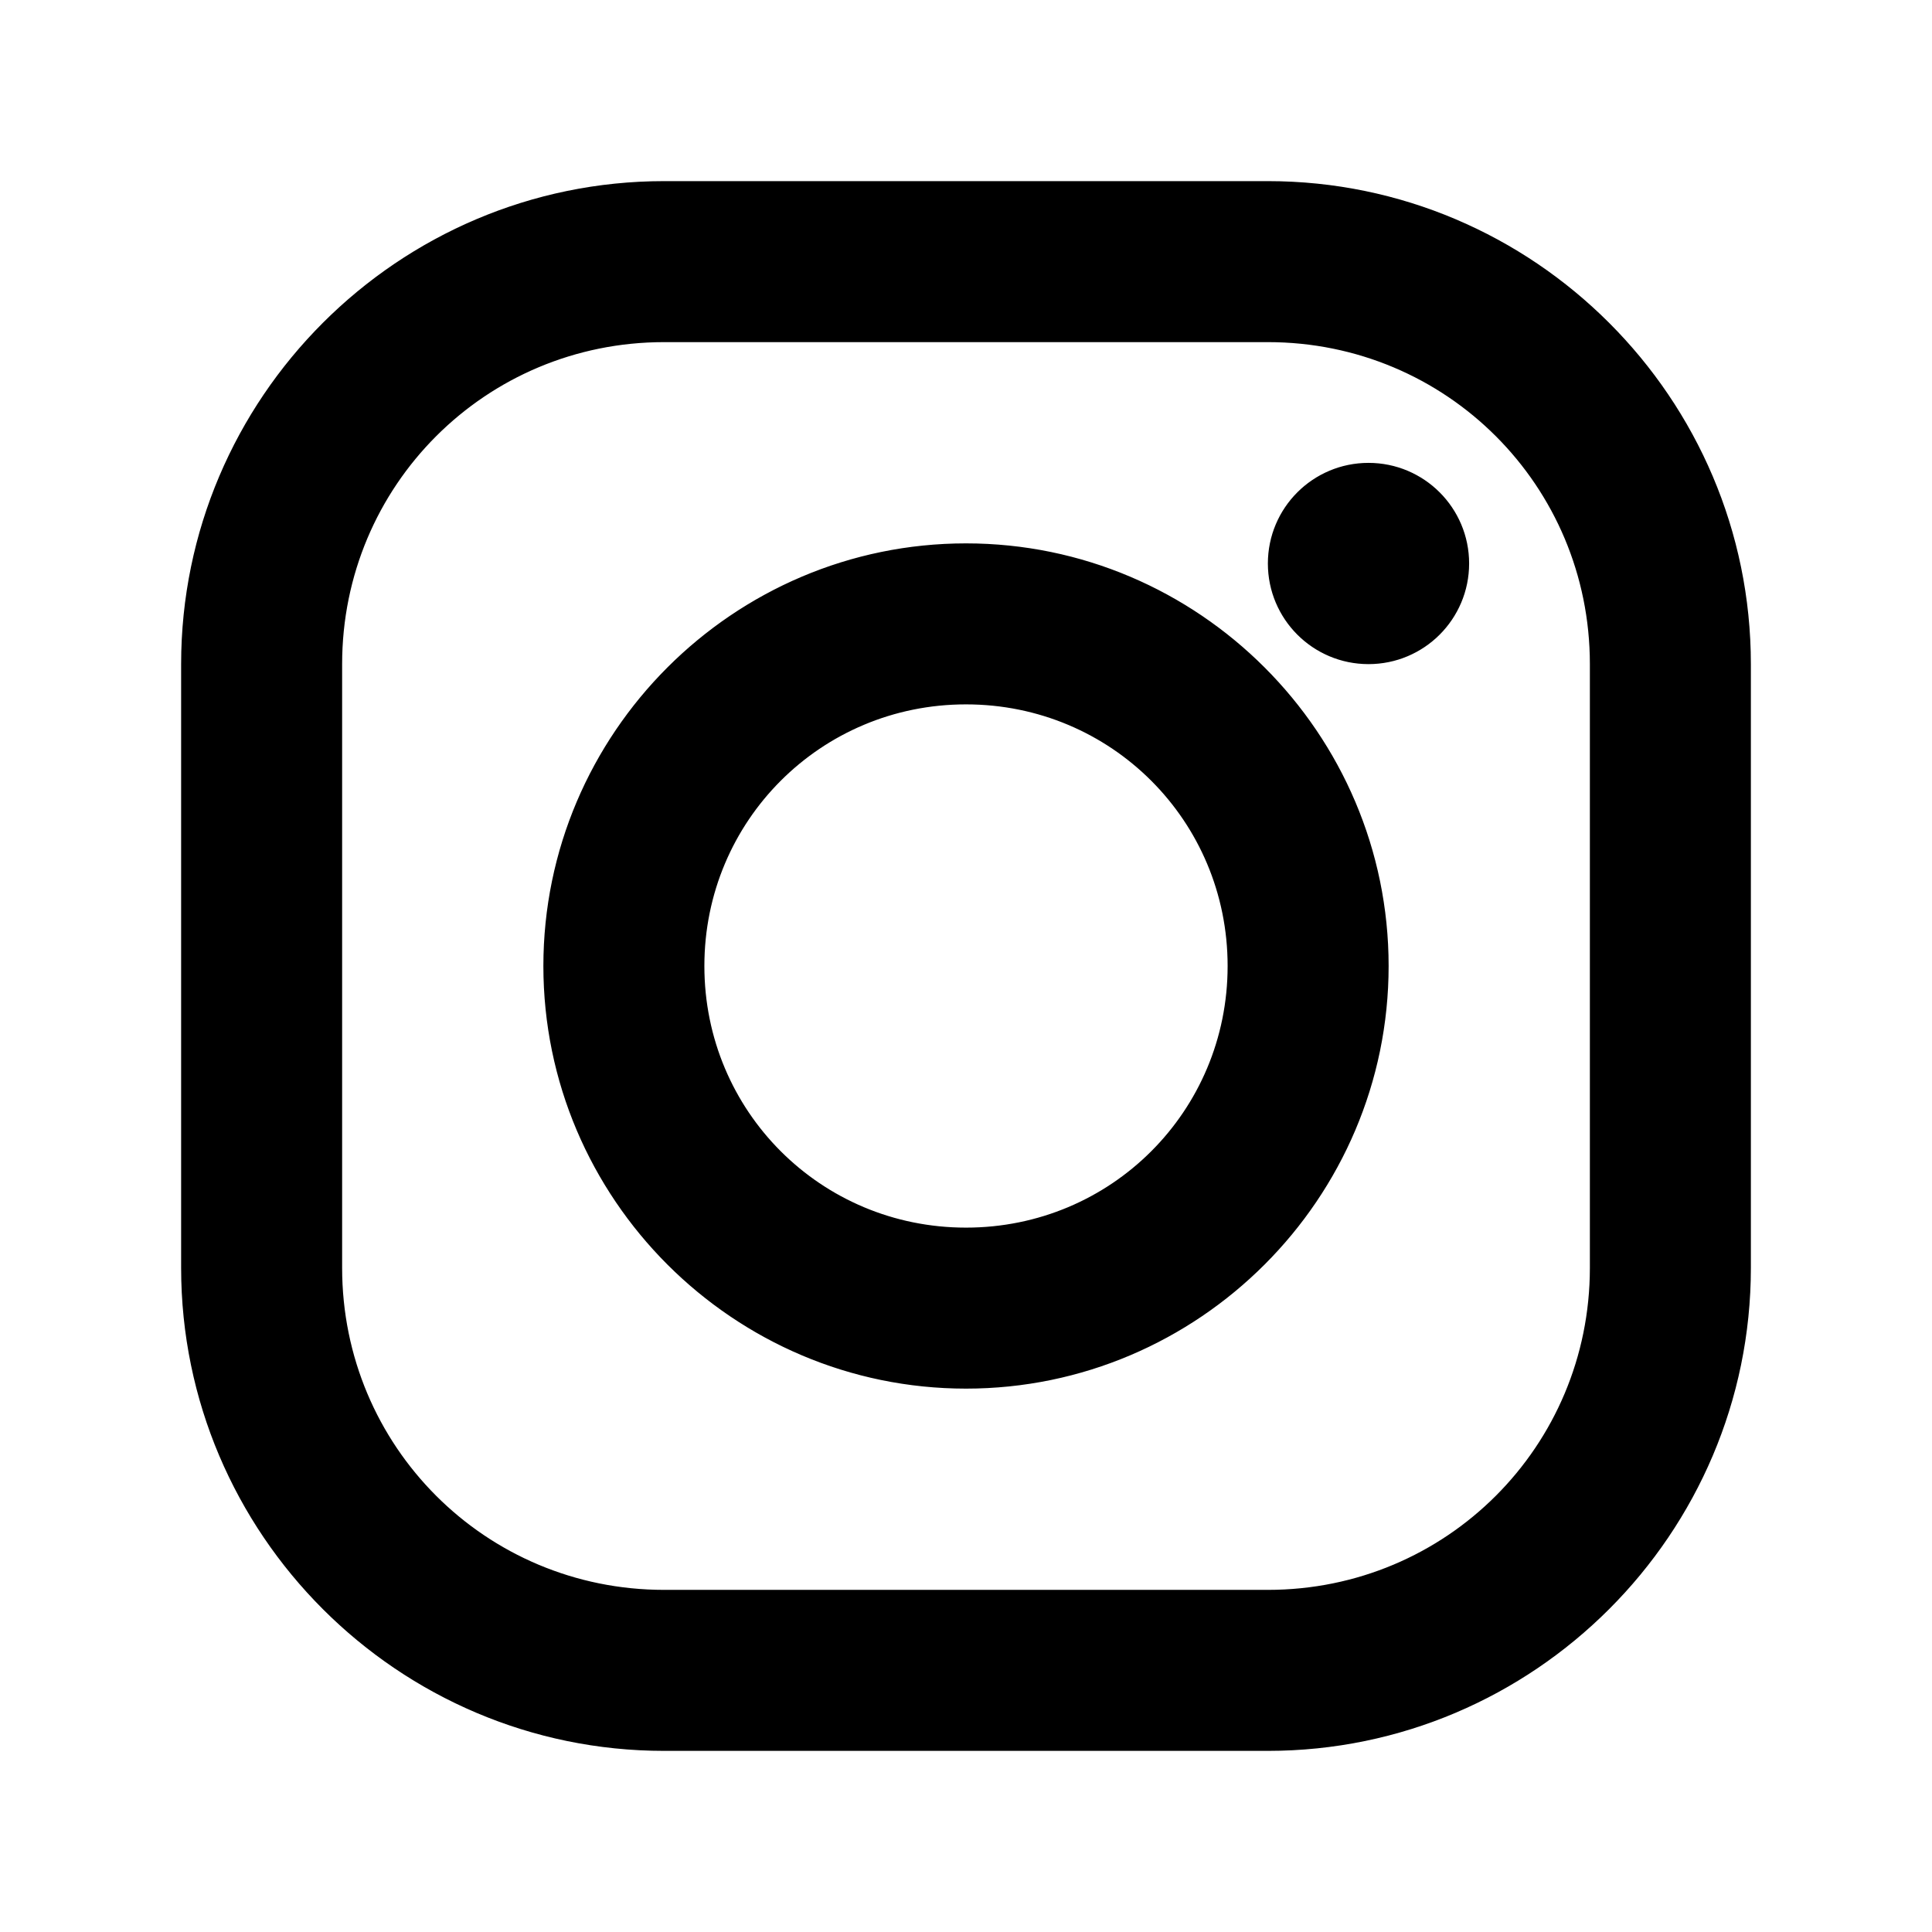
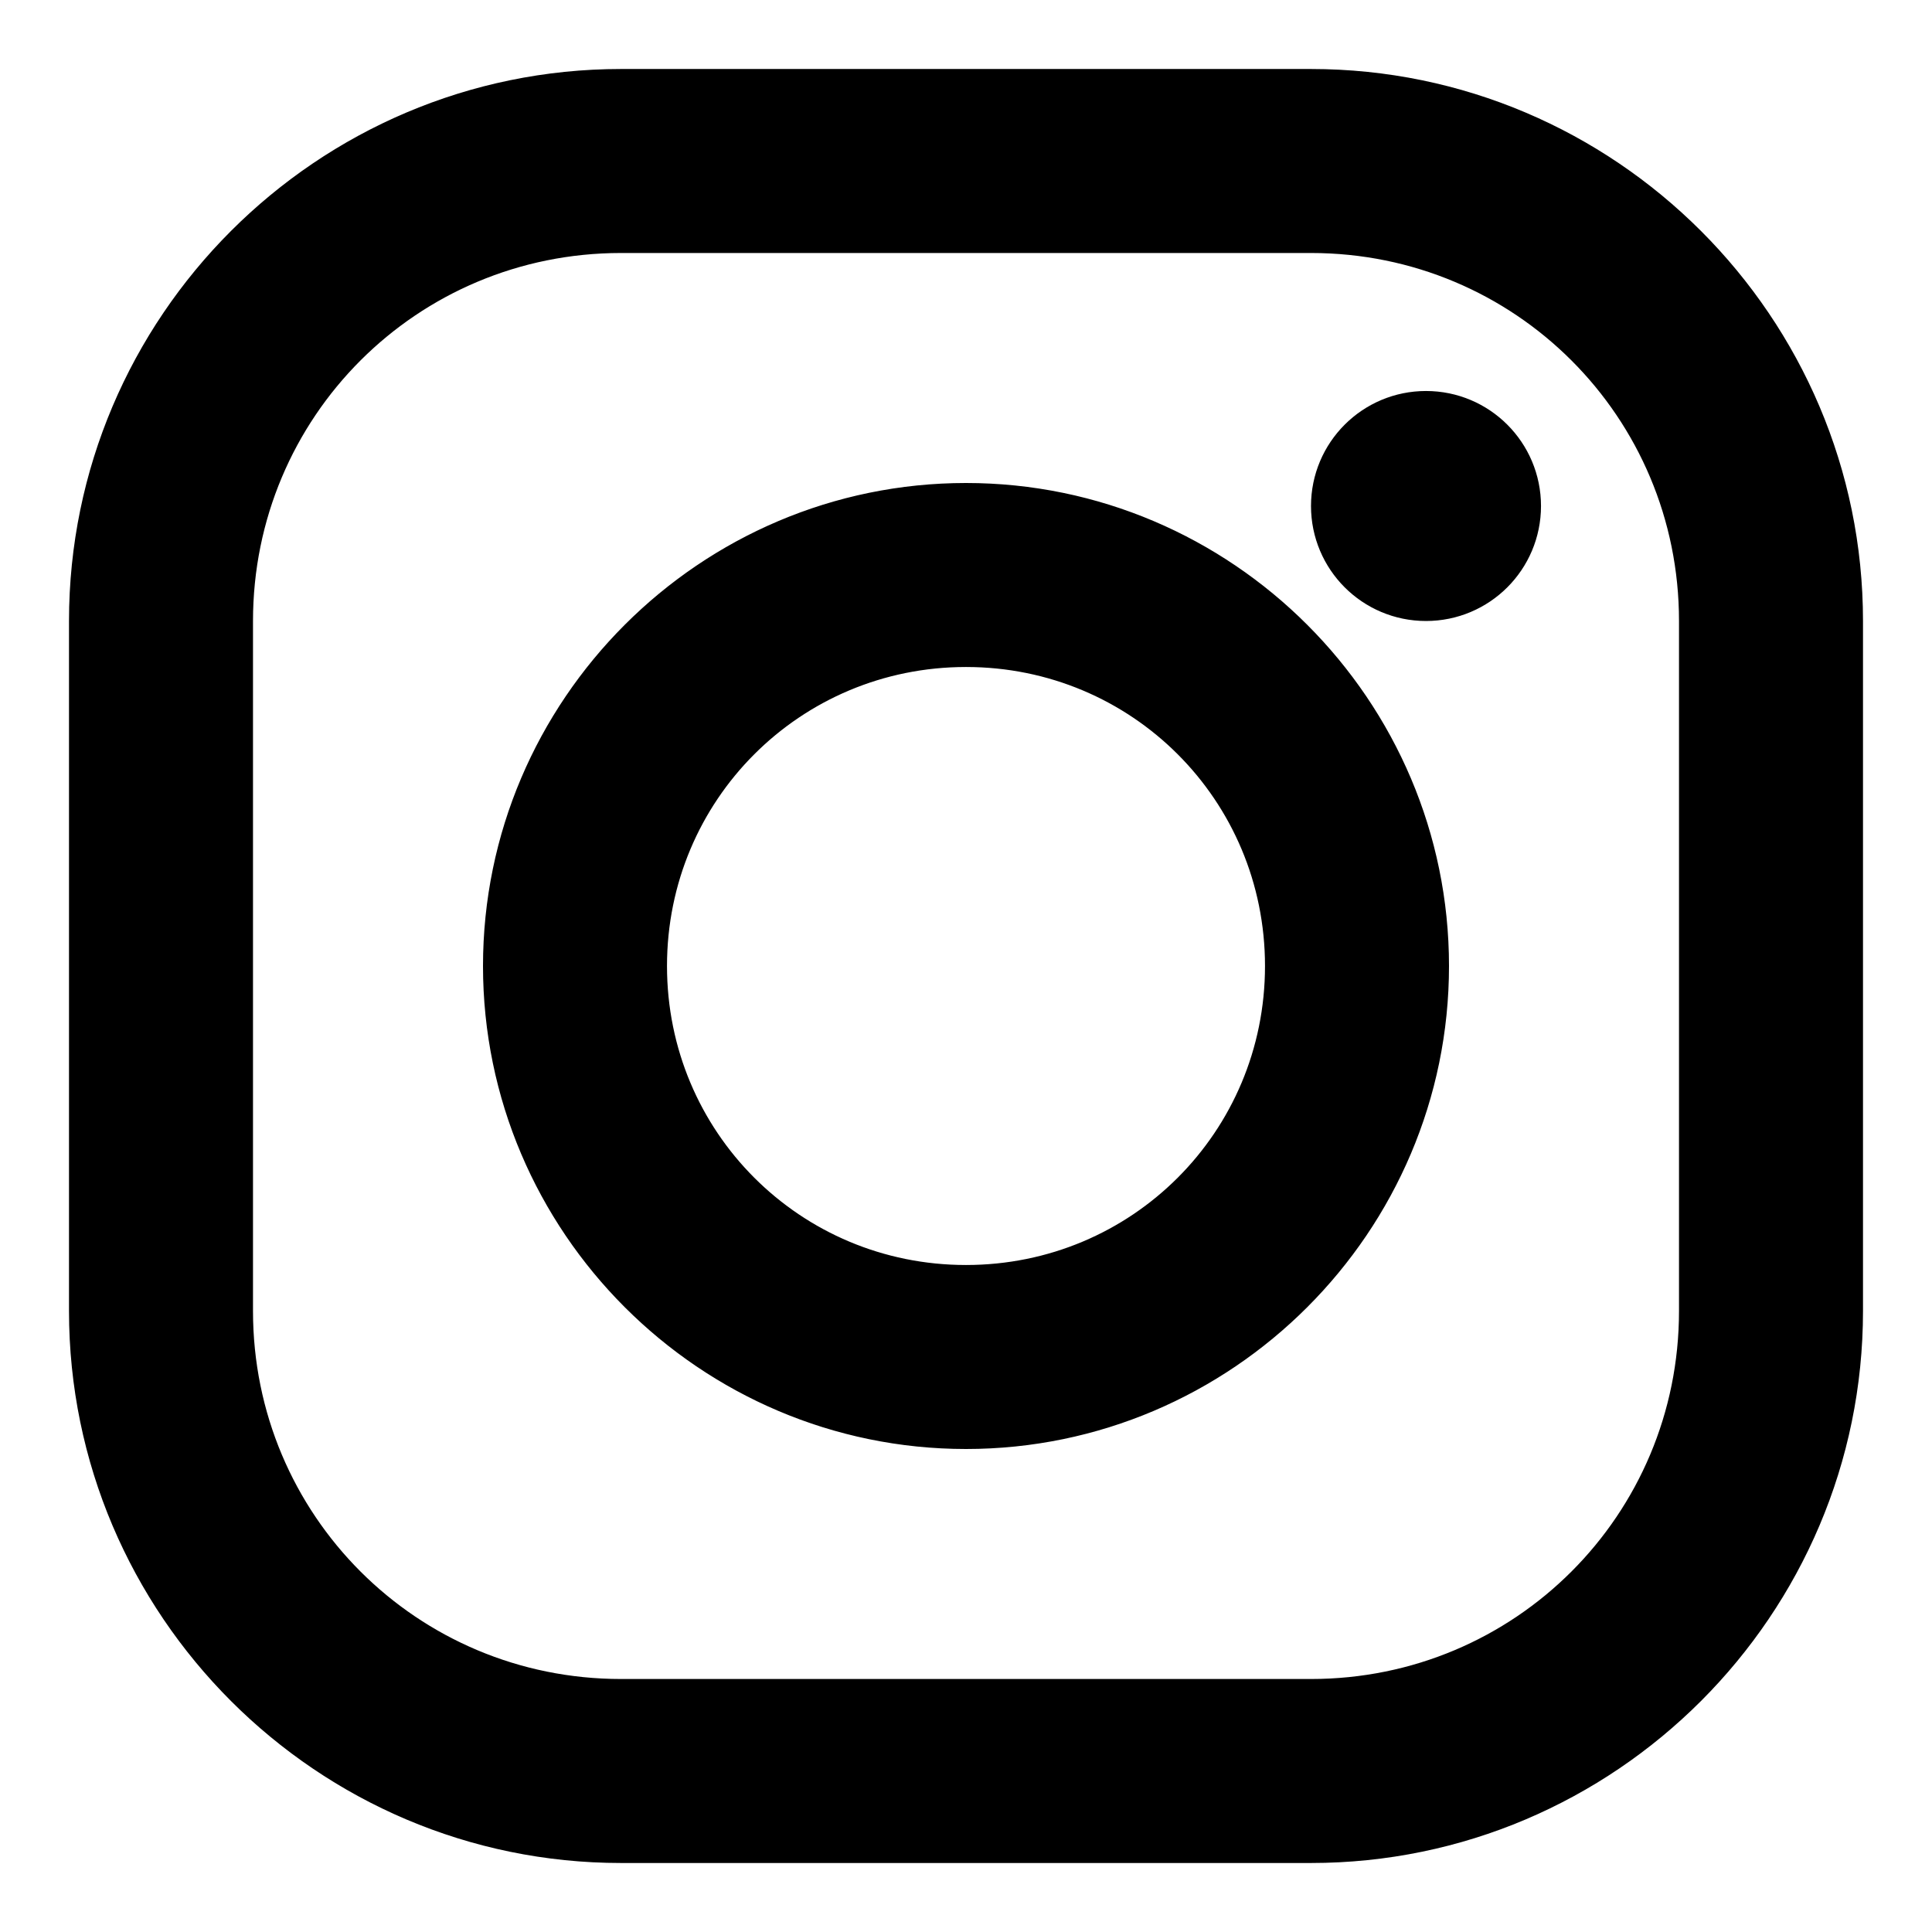
- <svg xmlns="http://www.w3.org/2000/svg" x="0px" y="0px" width="24px" height="24px" viewBox="0 0 48 48" stroke="currentColor" fill="currentColor">
+ <svg xmlns="http://www.w3.org/2000/svg" x="0px" y="0px" width="24px" height="24px" viewBox="3 3 42 42" stroke="currentColor" fill="currentColor">
  <path d="M 16.5 5 C 10.166 5 5 10.166 5 16.5 L 5 31.5 C 5 37.833 10.166 43 16.5 43 L 31.5 43 C 37.833 43 43 37.833 43 31.5 L 43 16.5 C 43 10.166 37.833 5 31.5 5 L 16.5 5 z M 16.5 8 L 31.5 8 C 36.211 8 40 11.788 40 16.5 L 40 31.5 C 40 36.211 36.211 40 31.5 40 L 16.5 40 C 11.788 40 8 36.211 8 31.5 L 8 16.5 C 8 11.788 11.788 8 16.5 8 z M 34 12 C 32.895 12 32 12.895 32 14 C 32 15.105 32.895 16 34 16 C 35.105 16 36 15.105 36 14 C 36 12.895 35.105 12 34 12 z M 24 14 C 18.495 14 14 18.495 14 24 C 14 29.505 18.495 34 24 34 C 29.505 34 34 29.505 34 24 C 34 18.495 29.505 14 24 14 z M 24 17 C 27.883 17 31 20.117 31 24 C 31 27.883 27.883 31 24 31 C 20.117 31 17 27.883 17 24 C 17 20.117 20.117 17 24 17 z" />
</svg>
